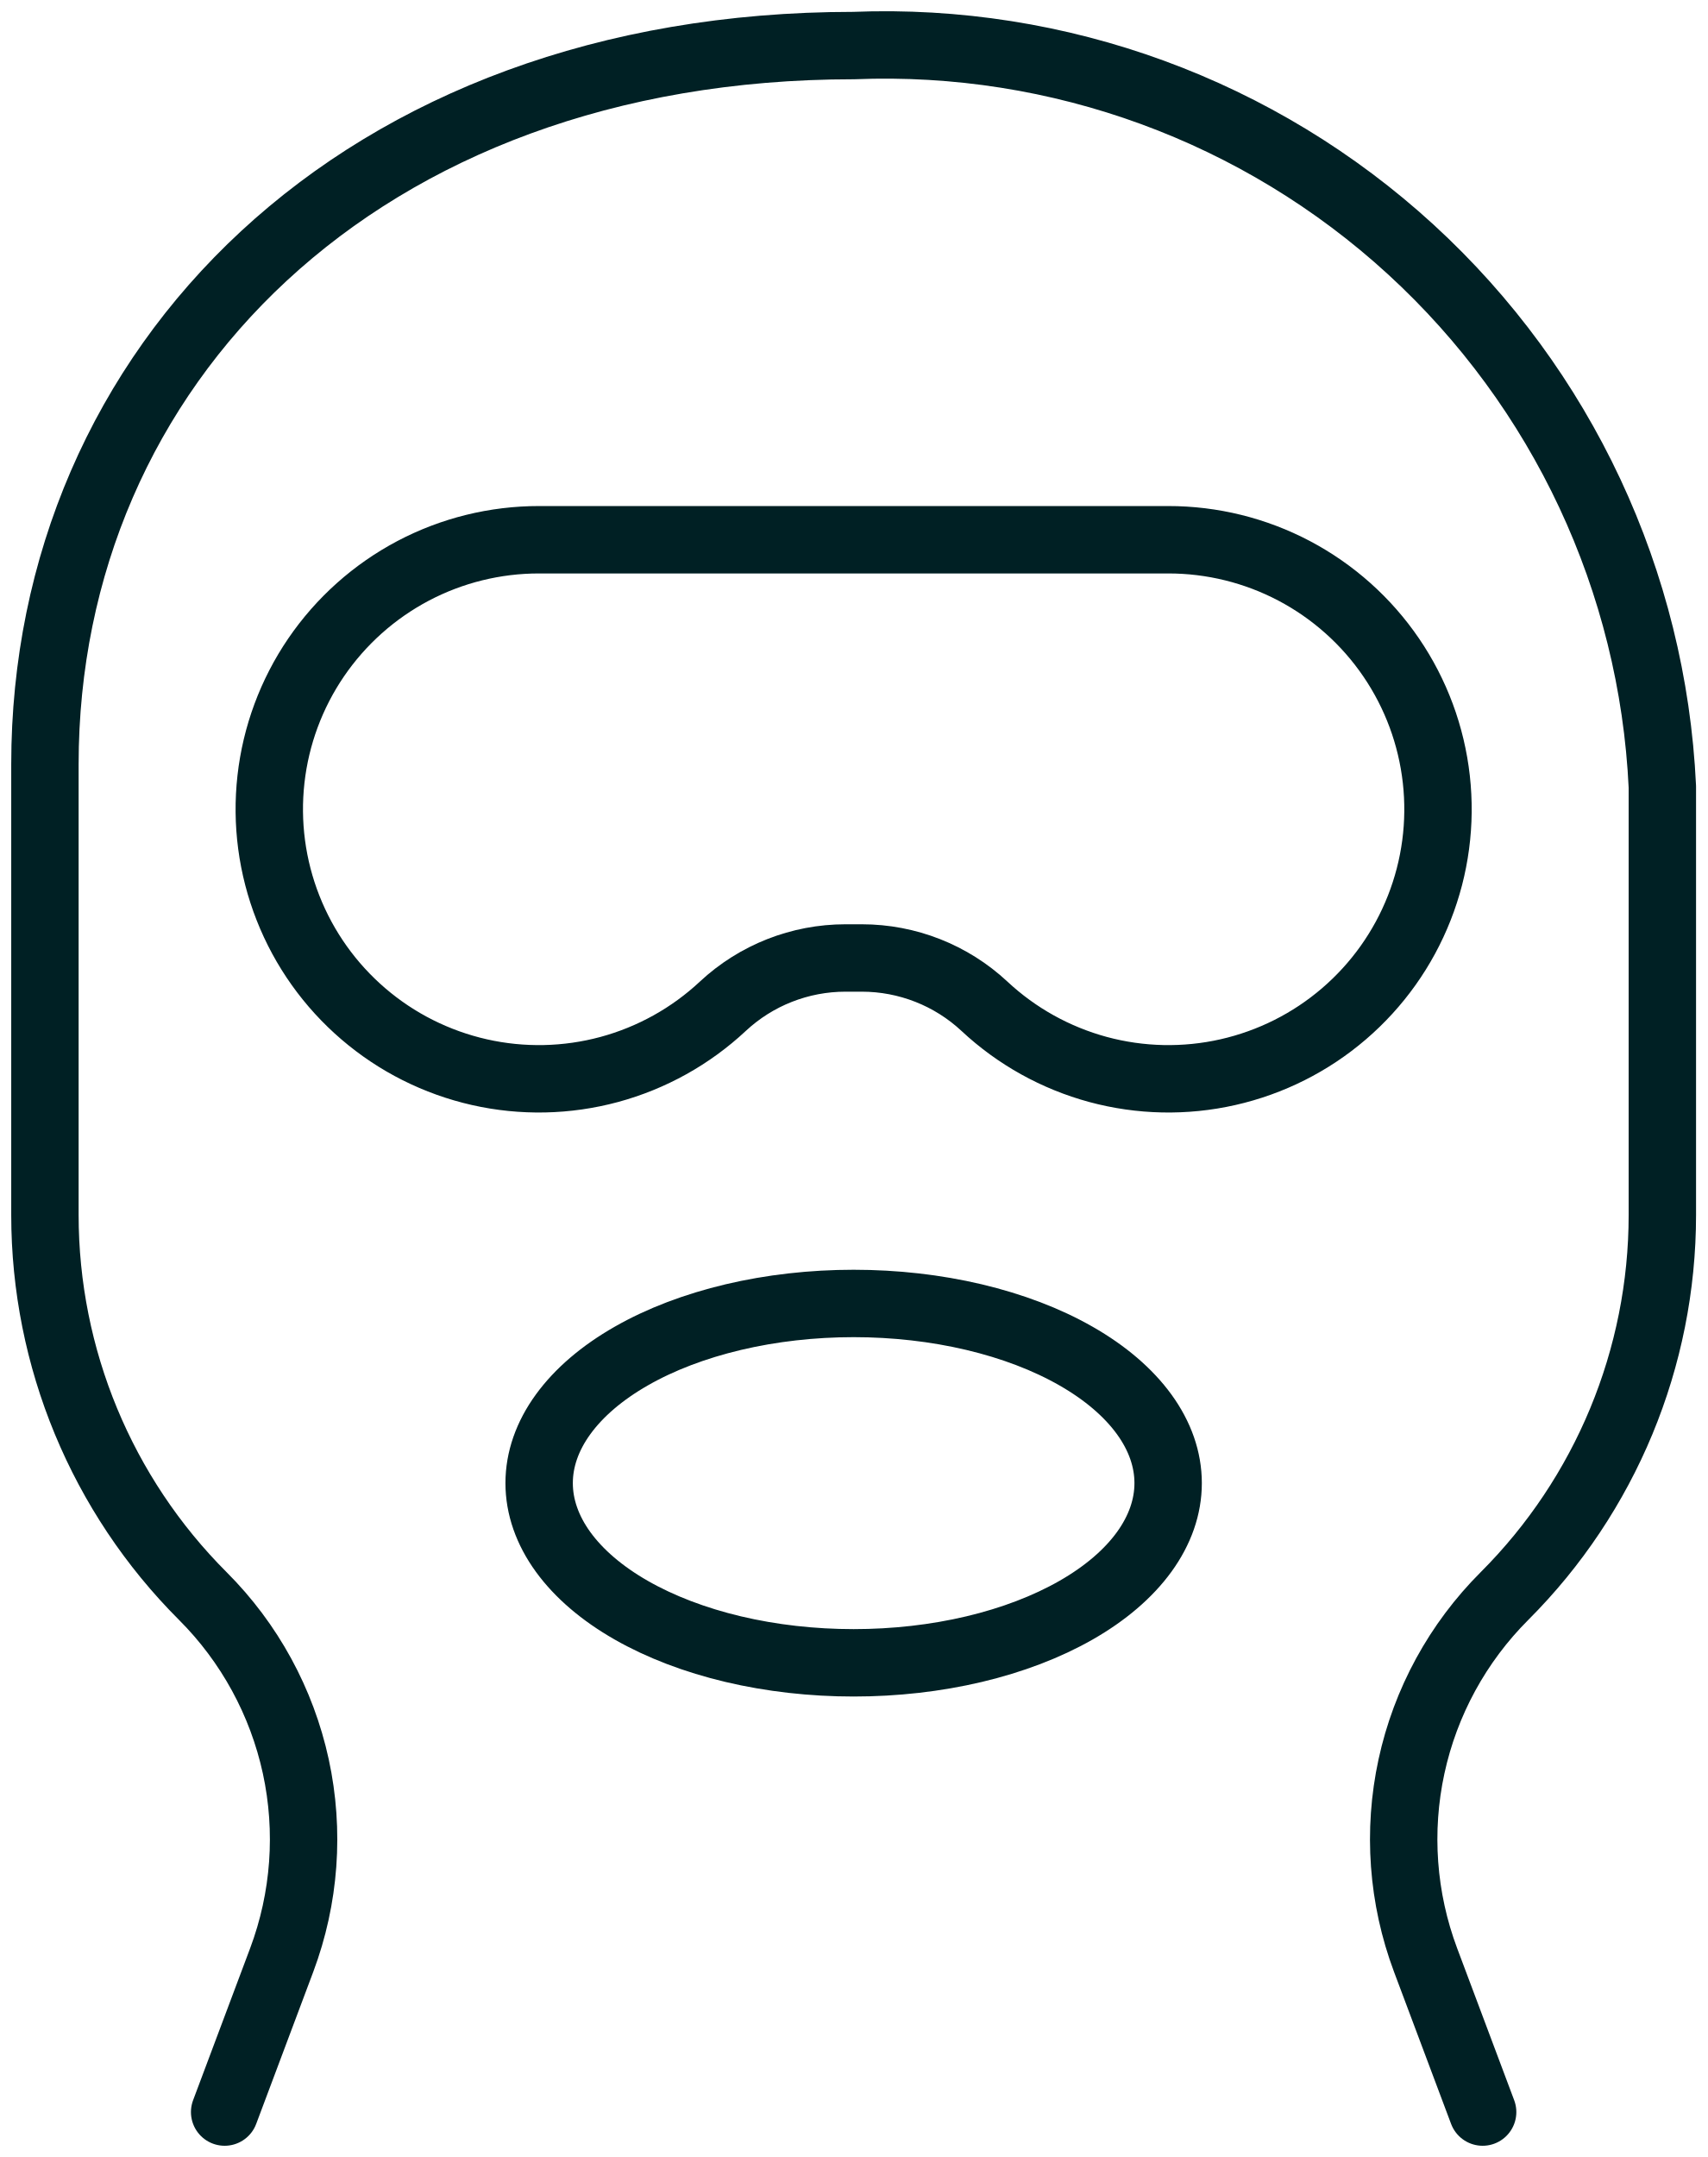
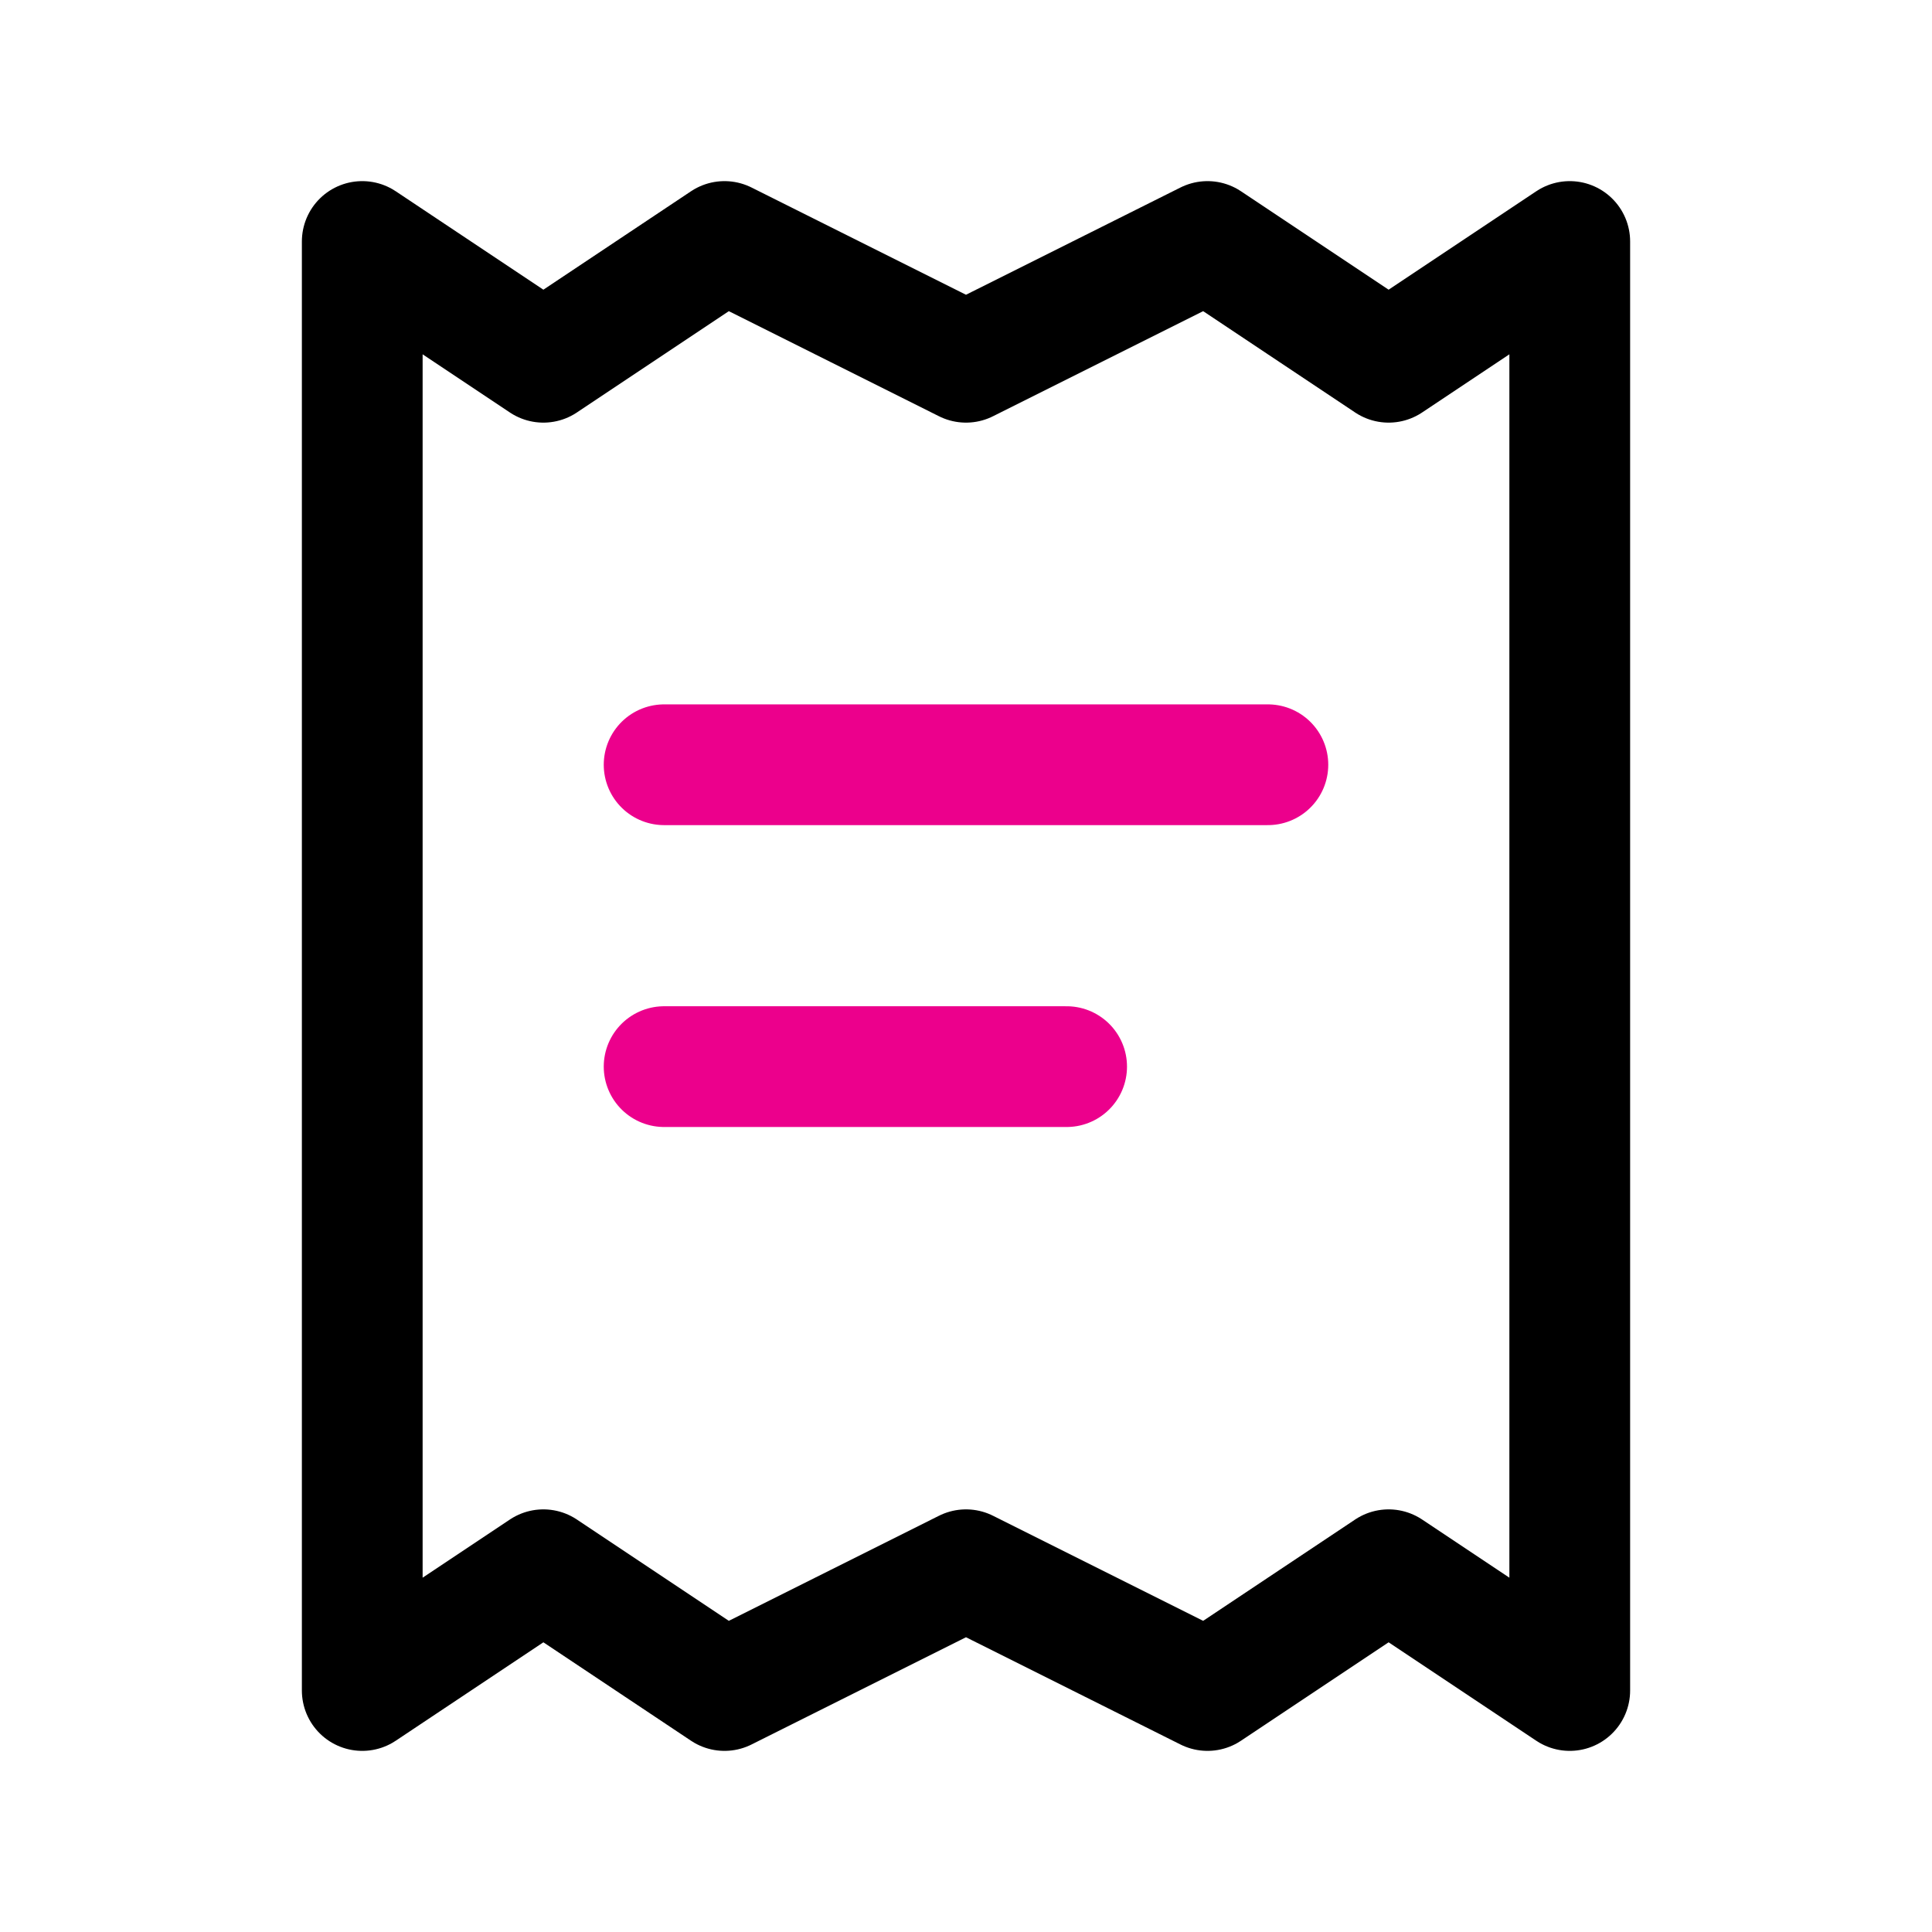
- <svg xmlns="http://www.w3.org/2000/svg" width="38" height="48" viewBox="0 0 38 48" fill="none">
-   <path d="M33 47L31.73 43.617C31.214 42.241 31.105 40.745 31.416 39.309C31.727 37.873 32.446 36.556 33.486 35.517C35.736 33.268 37 30.217 37 27.036V17.509C36.786 12.941 34.773 8.642 31.401 5.552C28.029 2.462 23.571 0.83 19 1.014C8 1.014 1 8.164 1 17.009V27.036C1 30.217 2.264 33.268 4.514 35.517C5.554 36.556 6.272 37.873 6.584 39.309C6.895 40.745 6.786 42.241 6.27 43.617L5 47M19.182 21.318C20.195 21.318 21.171 21.702 21.912 22.393C22.627 23.061 23.495 23.543 24.439 23.799C25.383 24.054 26.376 24.075 27.33 23.859C28.284 23.643 29.171 23.198 29.913 22.561C30.656 21.924 31.231 21.116 31.589 20.206C31.948 19.296 32.078 18.312 31.969 17.34C31.86 16.368 31.515 15.438 30.964 14.63C30.413 13.822 29.672 13.161 28.807 12.704C27.942 12.248 26.978 12.01 26 12.011H12C11.022 12.01 10.058 12.248 9.193 12.704C8.328 13.161 7.588 13.822 7.036 14.63C6.485 15.438 6.14 16.368 6.031 17.34C5.922 18.312 6.052 19.296 6.411 20.206C6.769 21.116 7.344 21.924 8.087 22.561C8.829 23.198 9.716 23.643 10.67 23.859C11.624 24.075 12.617 24.054 13.561 23.799C14.505 23.543 15.373 23.061 16.088 22.393C16.829 21.702 17.805 21.318 18.818 21.318H19.182ZM12 33.004C12 33.529 12.181 34.049 12.533 34.535C12.885 35.02 13.4 35.461 14.05 35.832C14.7 36.203 15.472 36.498 16.321 36.699C17.171 36.9 18.081 37.003 19 37.003C19.919 37.003 20.829 36.9 21.679 36.699C22.528 36.498 23.3 36.203 23.95 35.832C24.6 35.461 25.115 35.02 25.467 34.535C25.819 34.049 26 33.529 26 33.004C26 32.479 25.819 31.959 25.467 31.474C25.115 30.989 24.6 30.548 23.95 30.177C23.3 29.805 22.528 29.511 21.679 29.31C20.829 29.109 19.919 29.006 19 29.006C18.081 29.006 17.171 29.109 16.321 29.31C15.472 29.511 14.7 29.805 14.05 30.177C13.4 30.548 12.885 30.989 12.533 31.474C12.181 31.959 12 32.479 12 33.004Z" stroke="#002024" stroke-width="1.5" stroke-linecap="round" stroke-linejoin="round" />
+ <svg xmlns="http://www.w3.org/2000/svg" width="48" height="48" viewBox="0 0 48 48" fill="none">
+   <path d="M9 6L13.5 9L18 6L24 9L30 6L34.5 9L39 6V42L34.5 39L30 42L24 39L18 42L13.5 39L9 42V6Z" stroke="black" stroke-width="3" stroke-linecap="round" stroke-linejoin="round" />
+   <path d="M16.5 19H24H31.5M16.5 26.5H26.5" stroke="#EC008C" stroke-width="3" stroke-linecap="round" stroke-linejoin="round" />
</svg>
